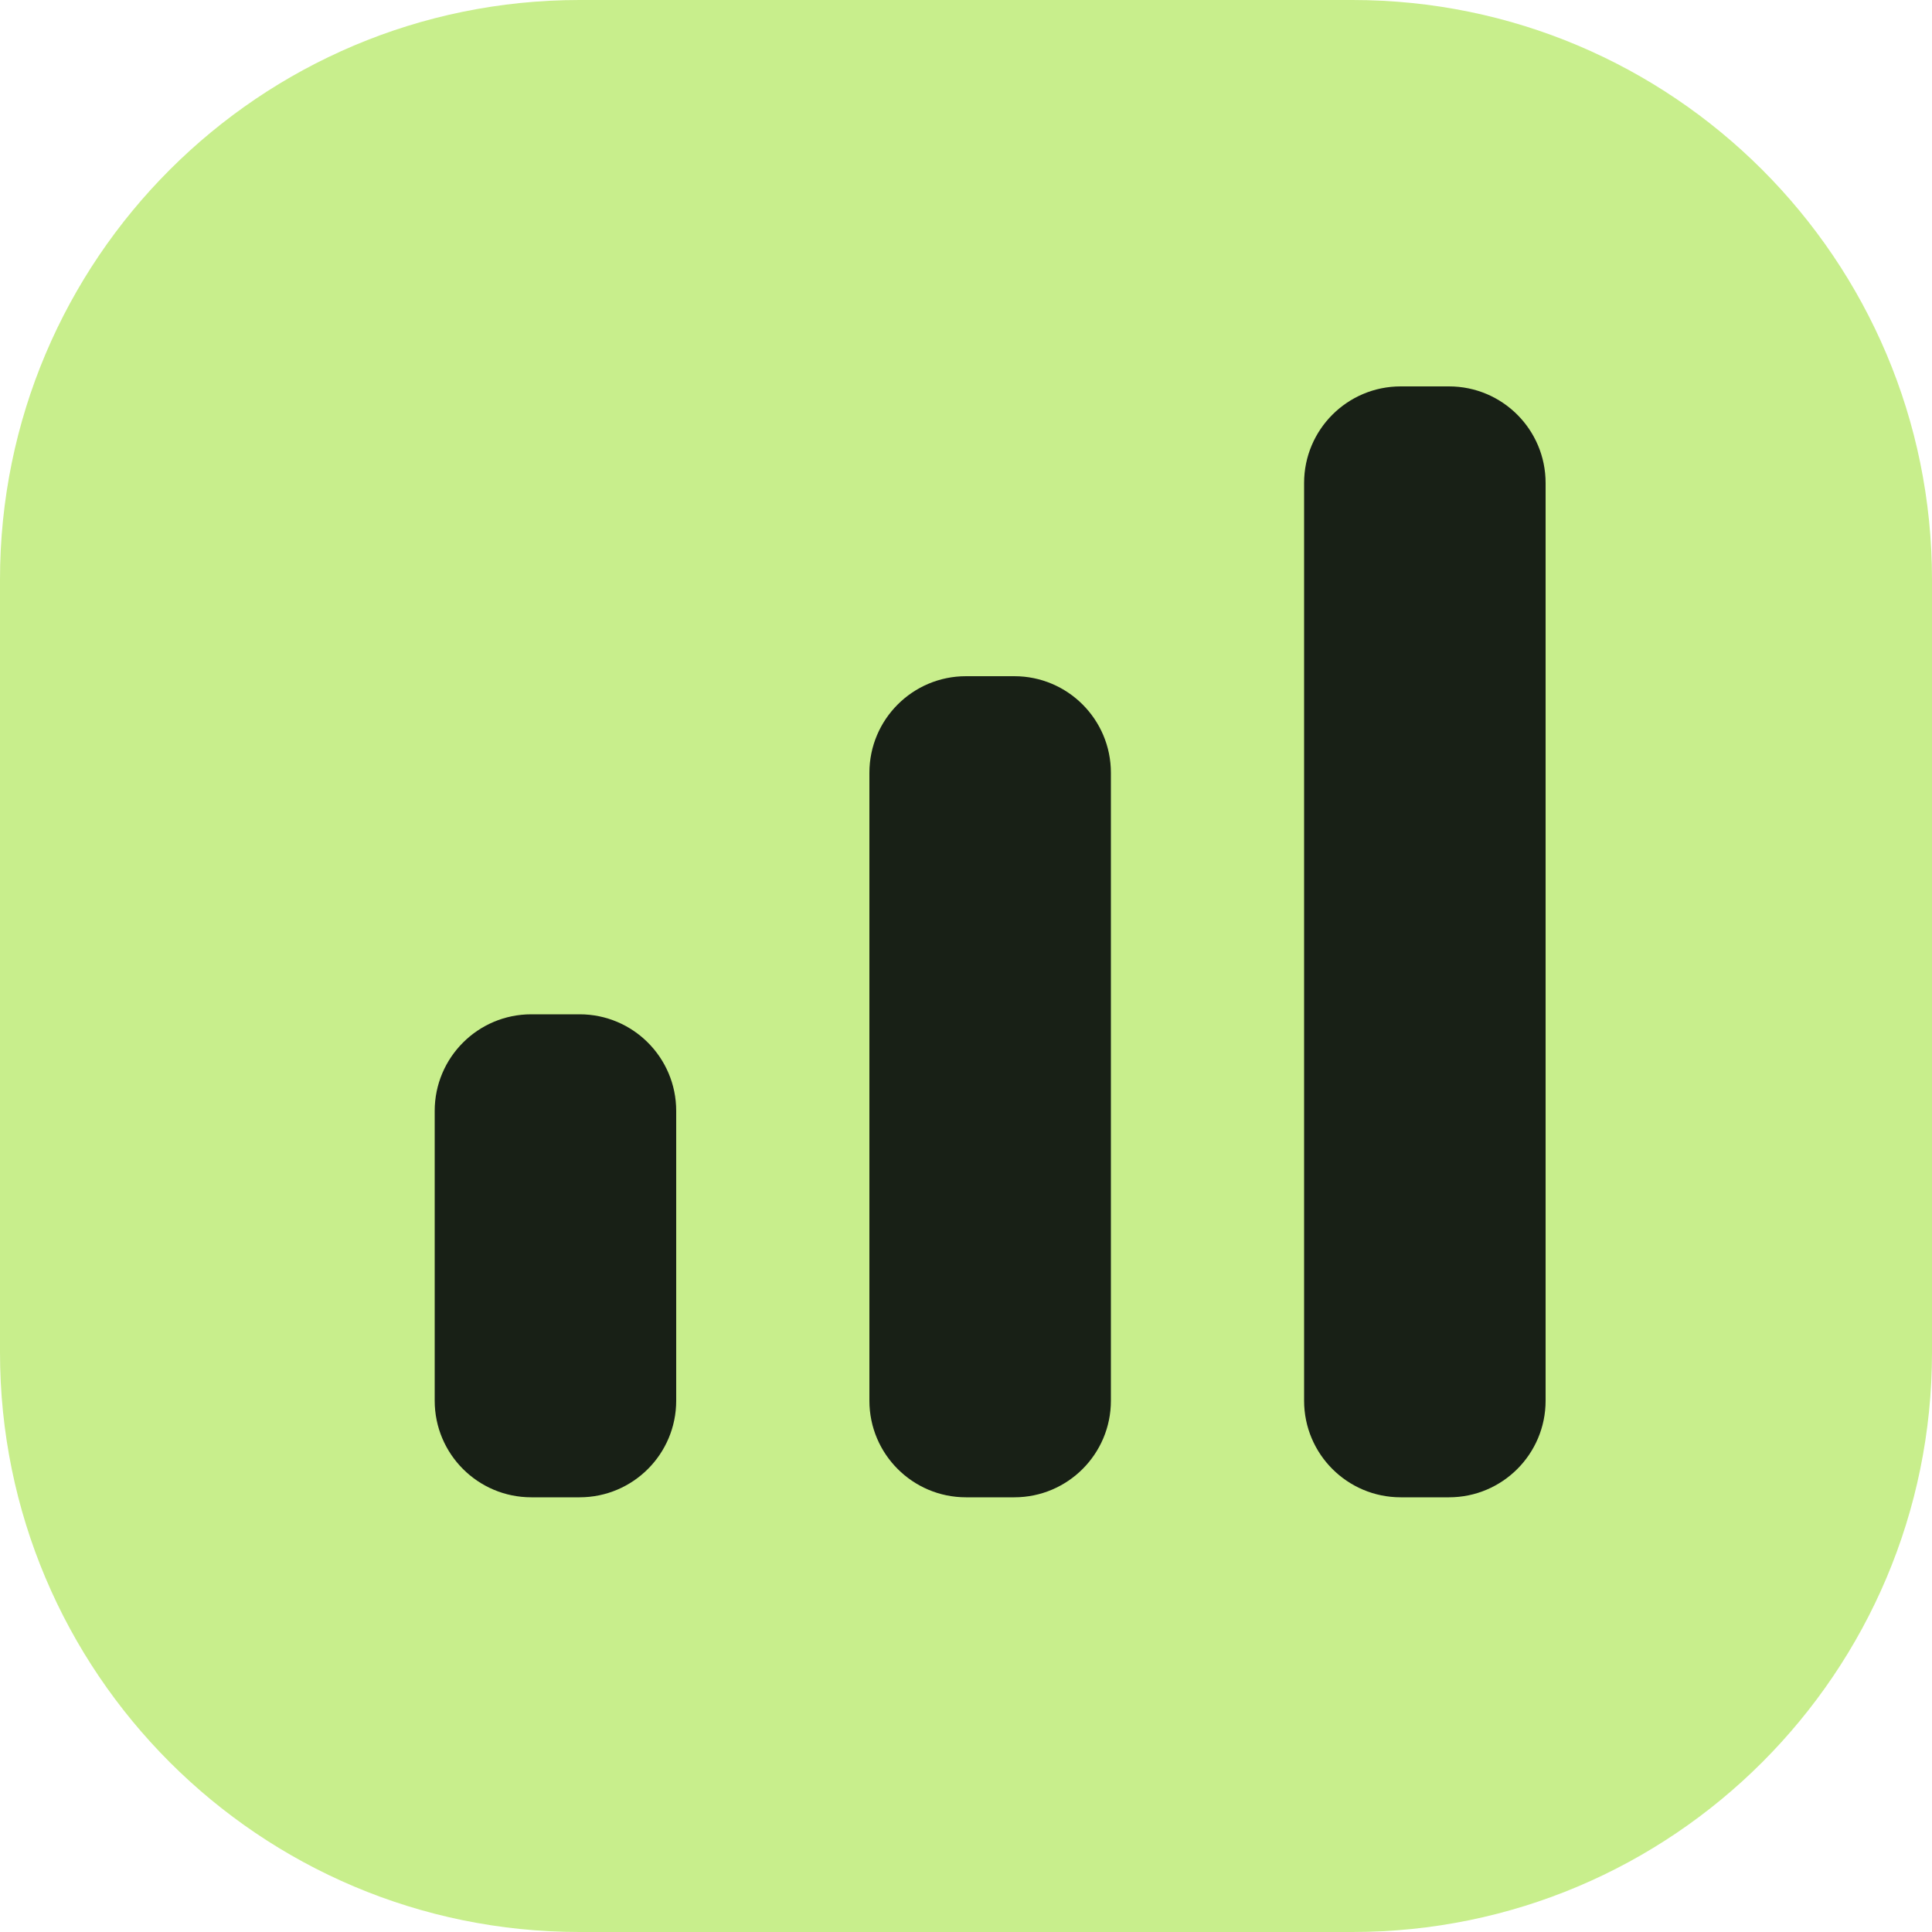
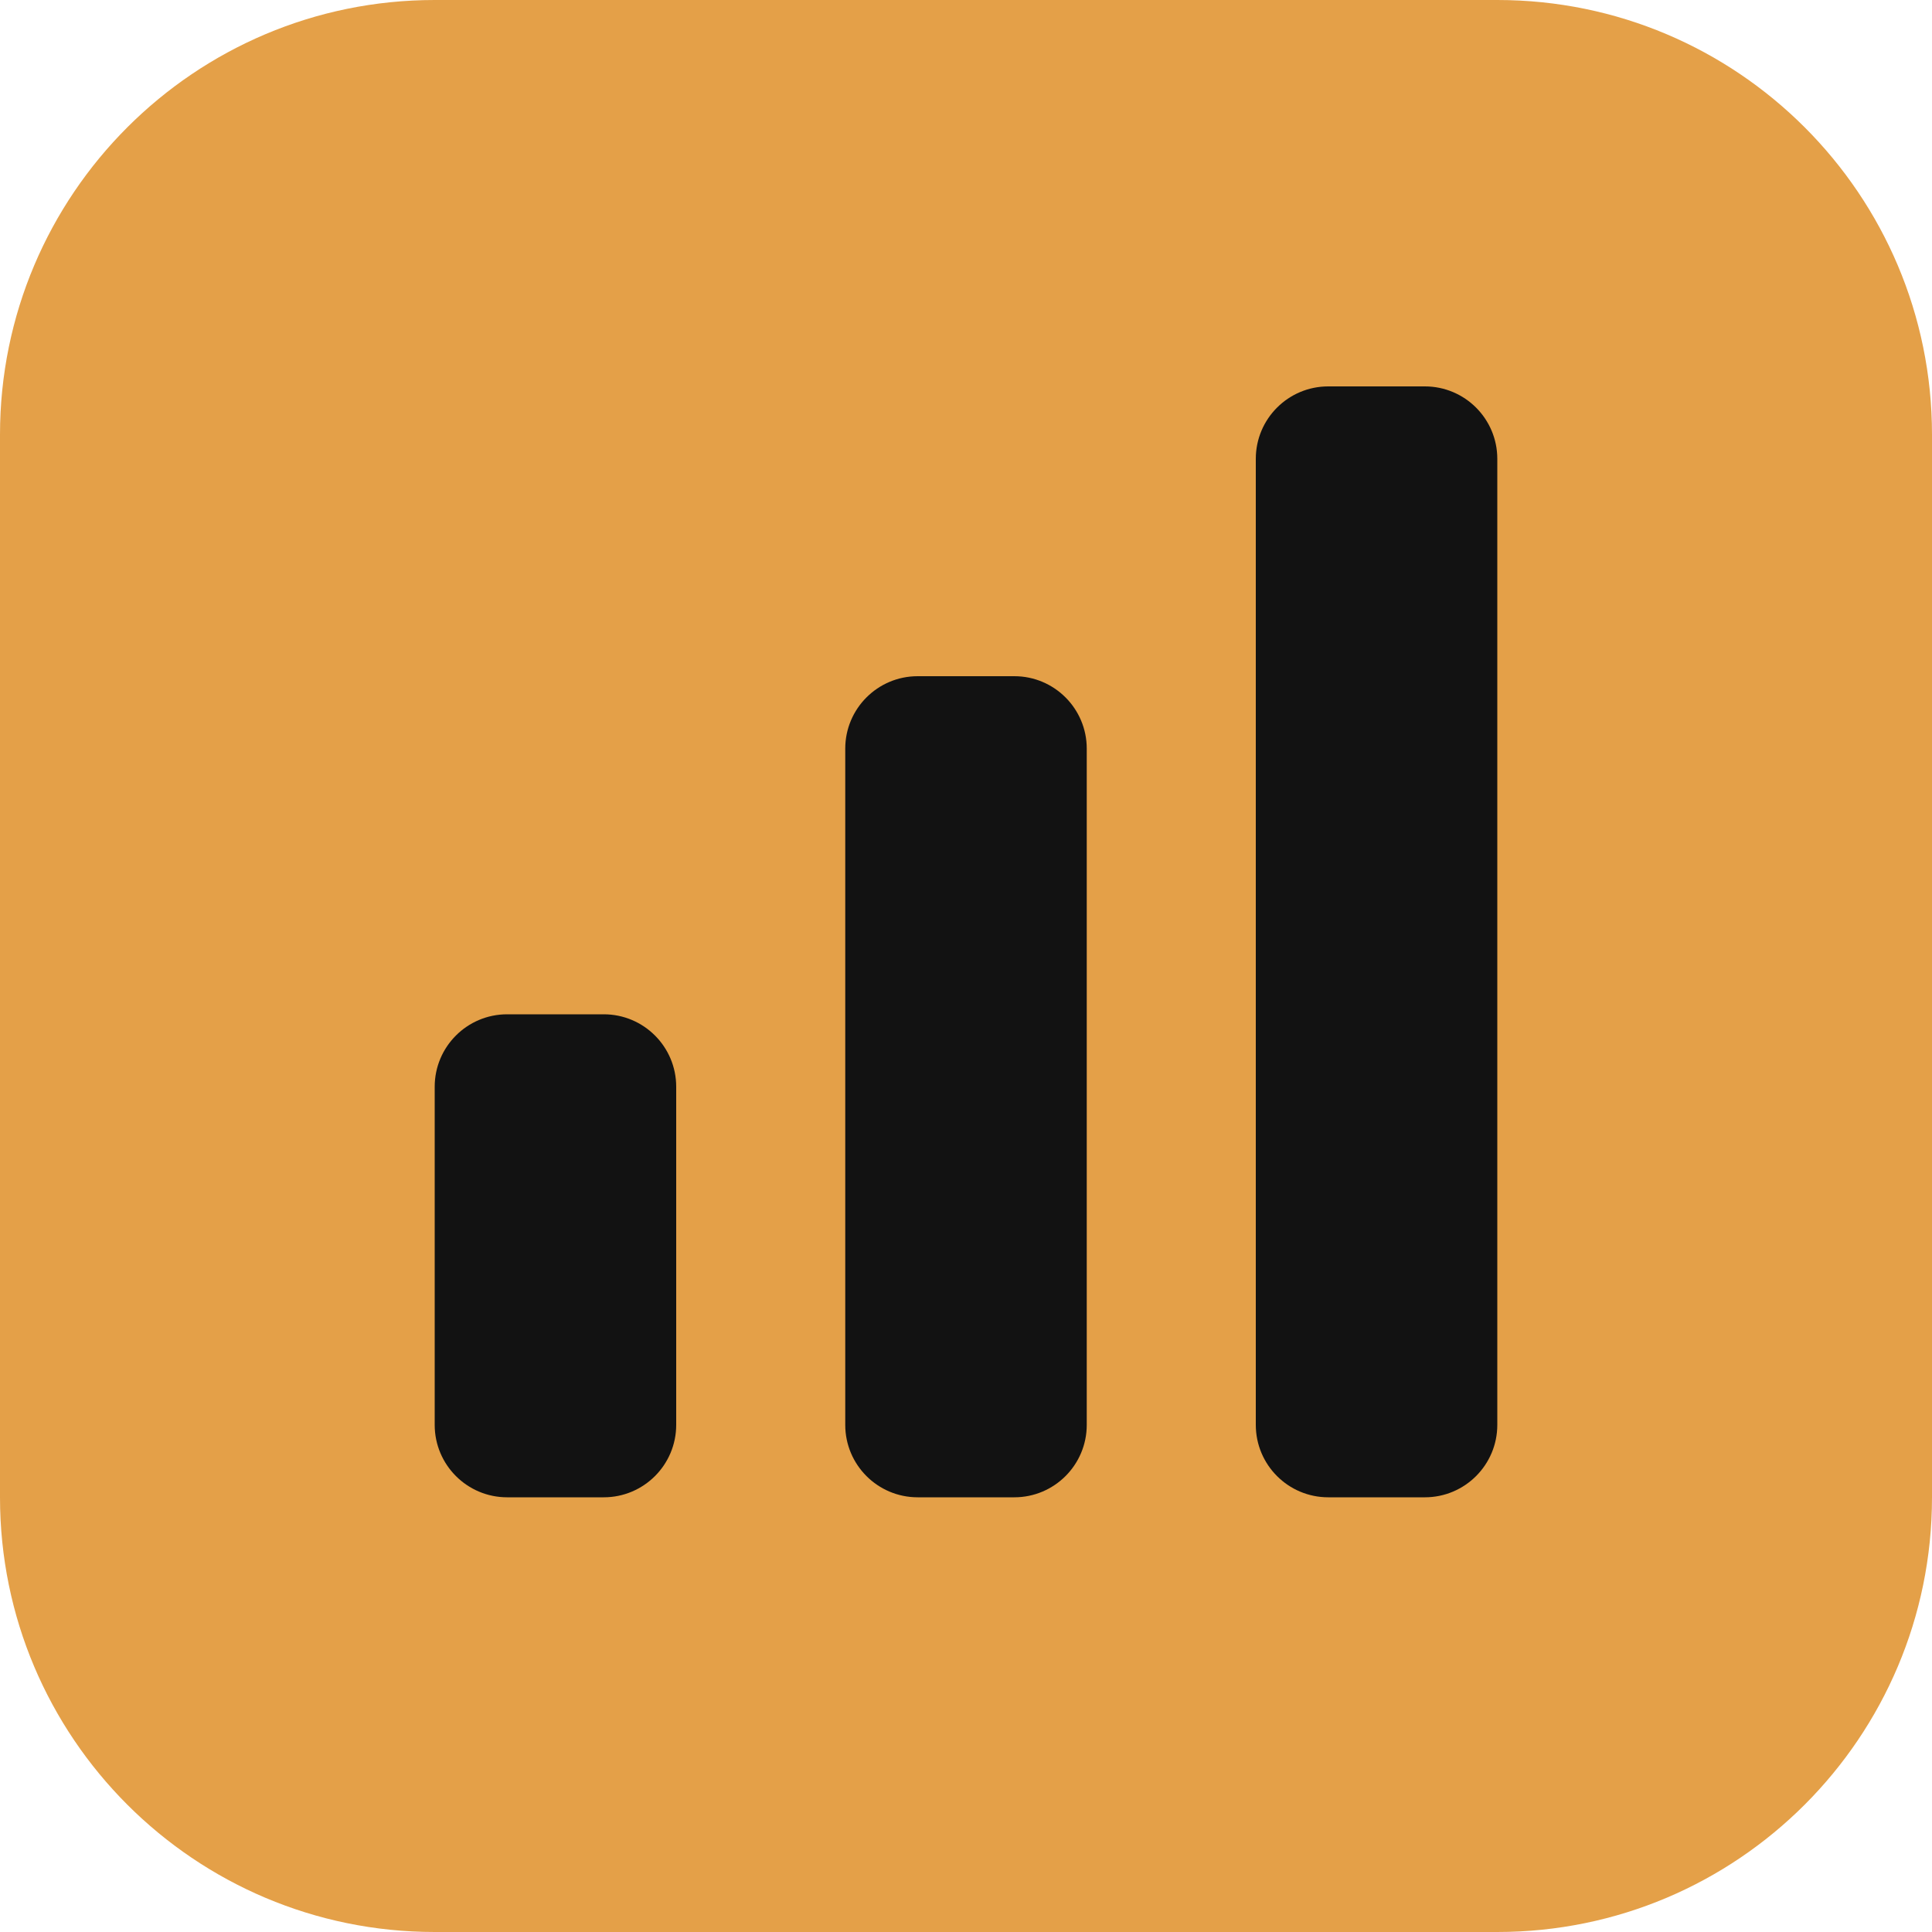
<svg xmlns="http://www.w3.org/2000/svg" viewBox="0 0 40 40">
-   <rect width="40" height="40" rx="12" fill="#c8ee8c" />
-   <g fill="#182016">
-     <rect x="9" y="21" width="5" height="10" rx="2" />
-     <rect x="18" y="14" width="5" height="17" rx="2" />
-     <rect x="27" y="8" width="5" height="23" rx="2" />
+   <rect width="40" height="40" rx="9" fill="#e4a048" />
+   <g fill="#121212">
+     <rect x="9" y="21" width="5" height="10" rx="1.5" />
+     <rect x="17.5" y="14" width="5" height="17" rx="1.5" />
+     <rect x="26" y="8" width="5" height="23" rx="1.5" />
  </g>
</svg>
